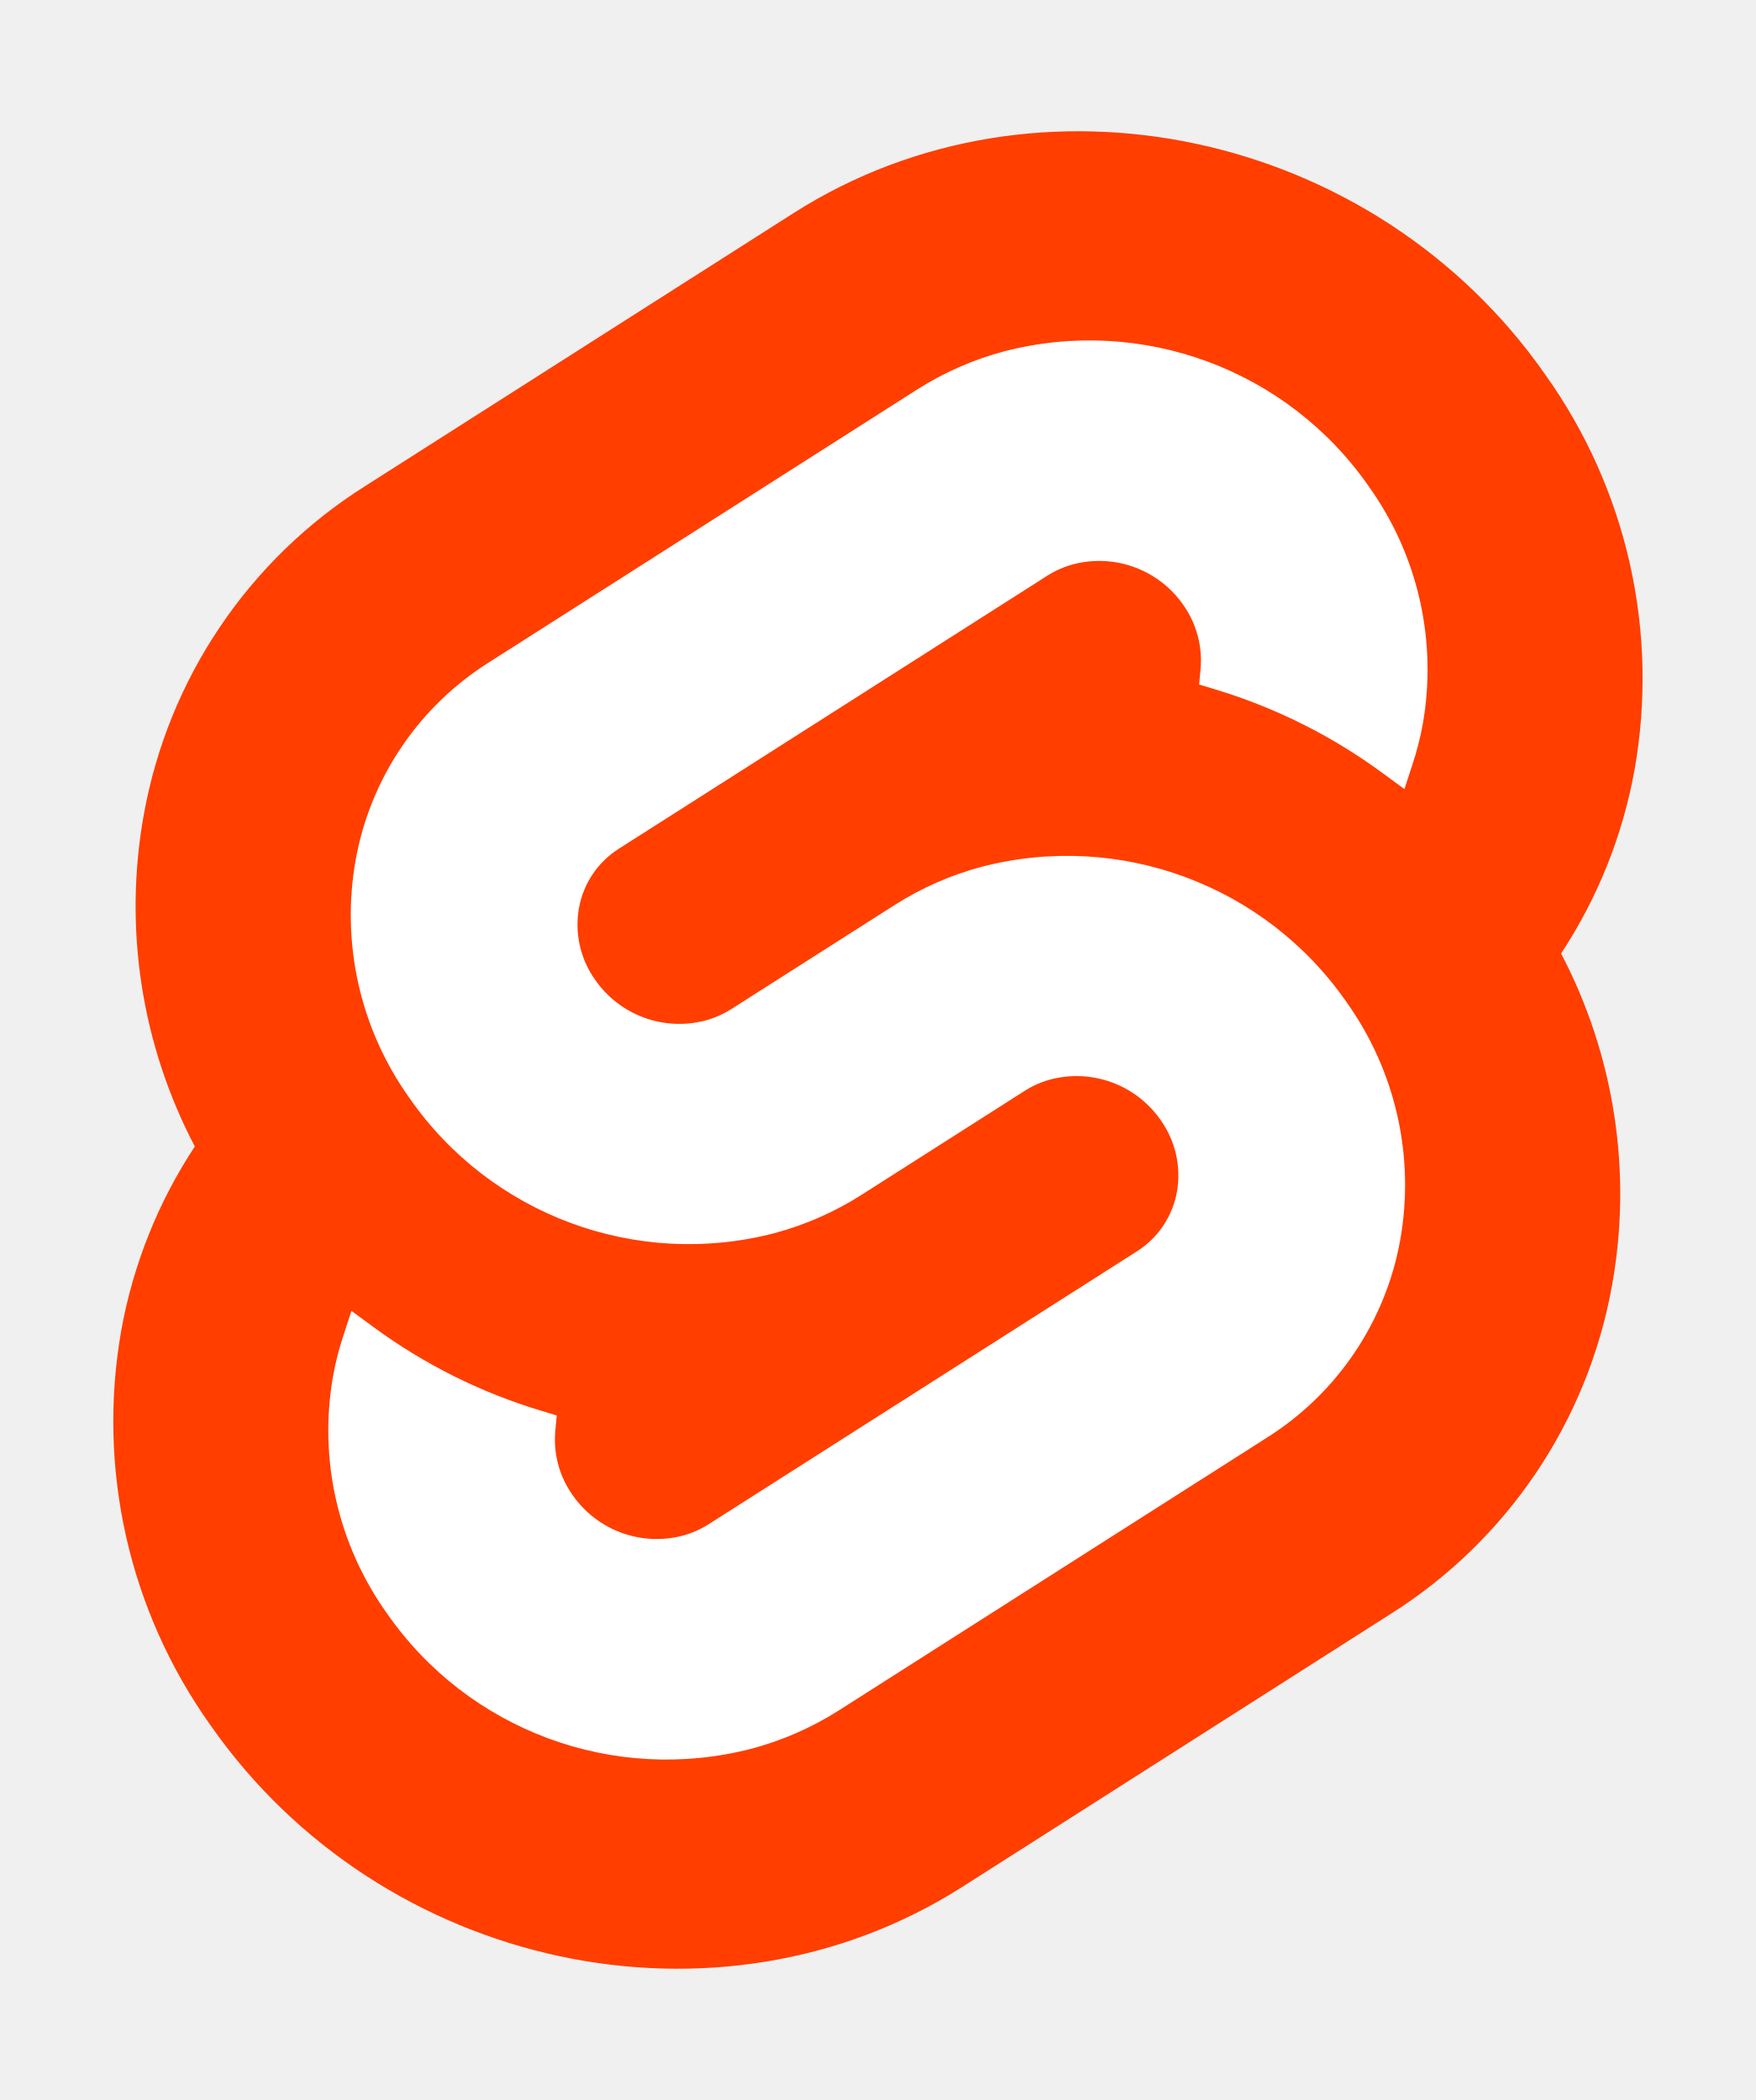
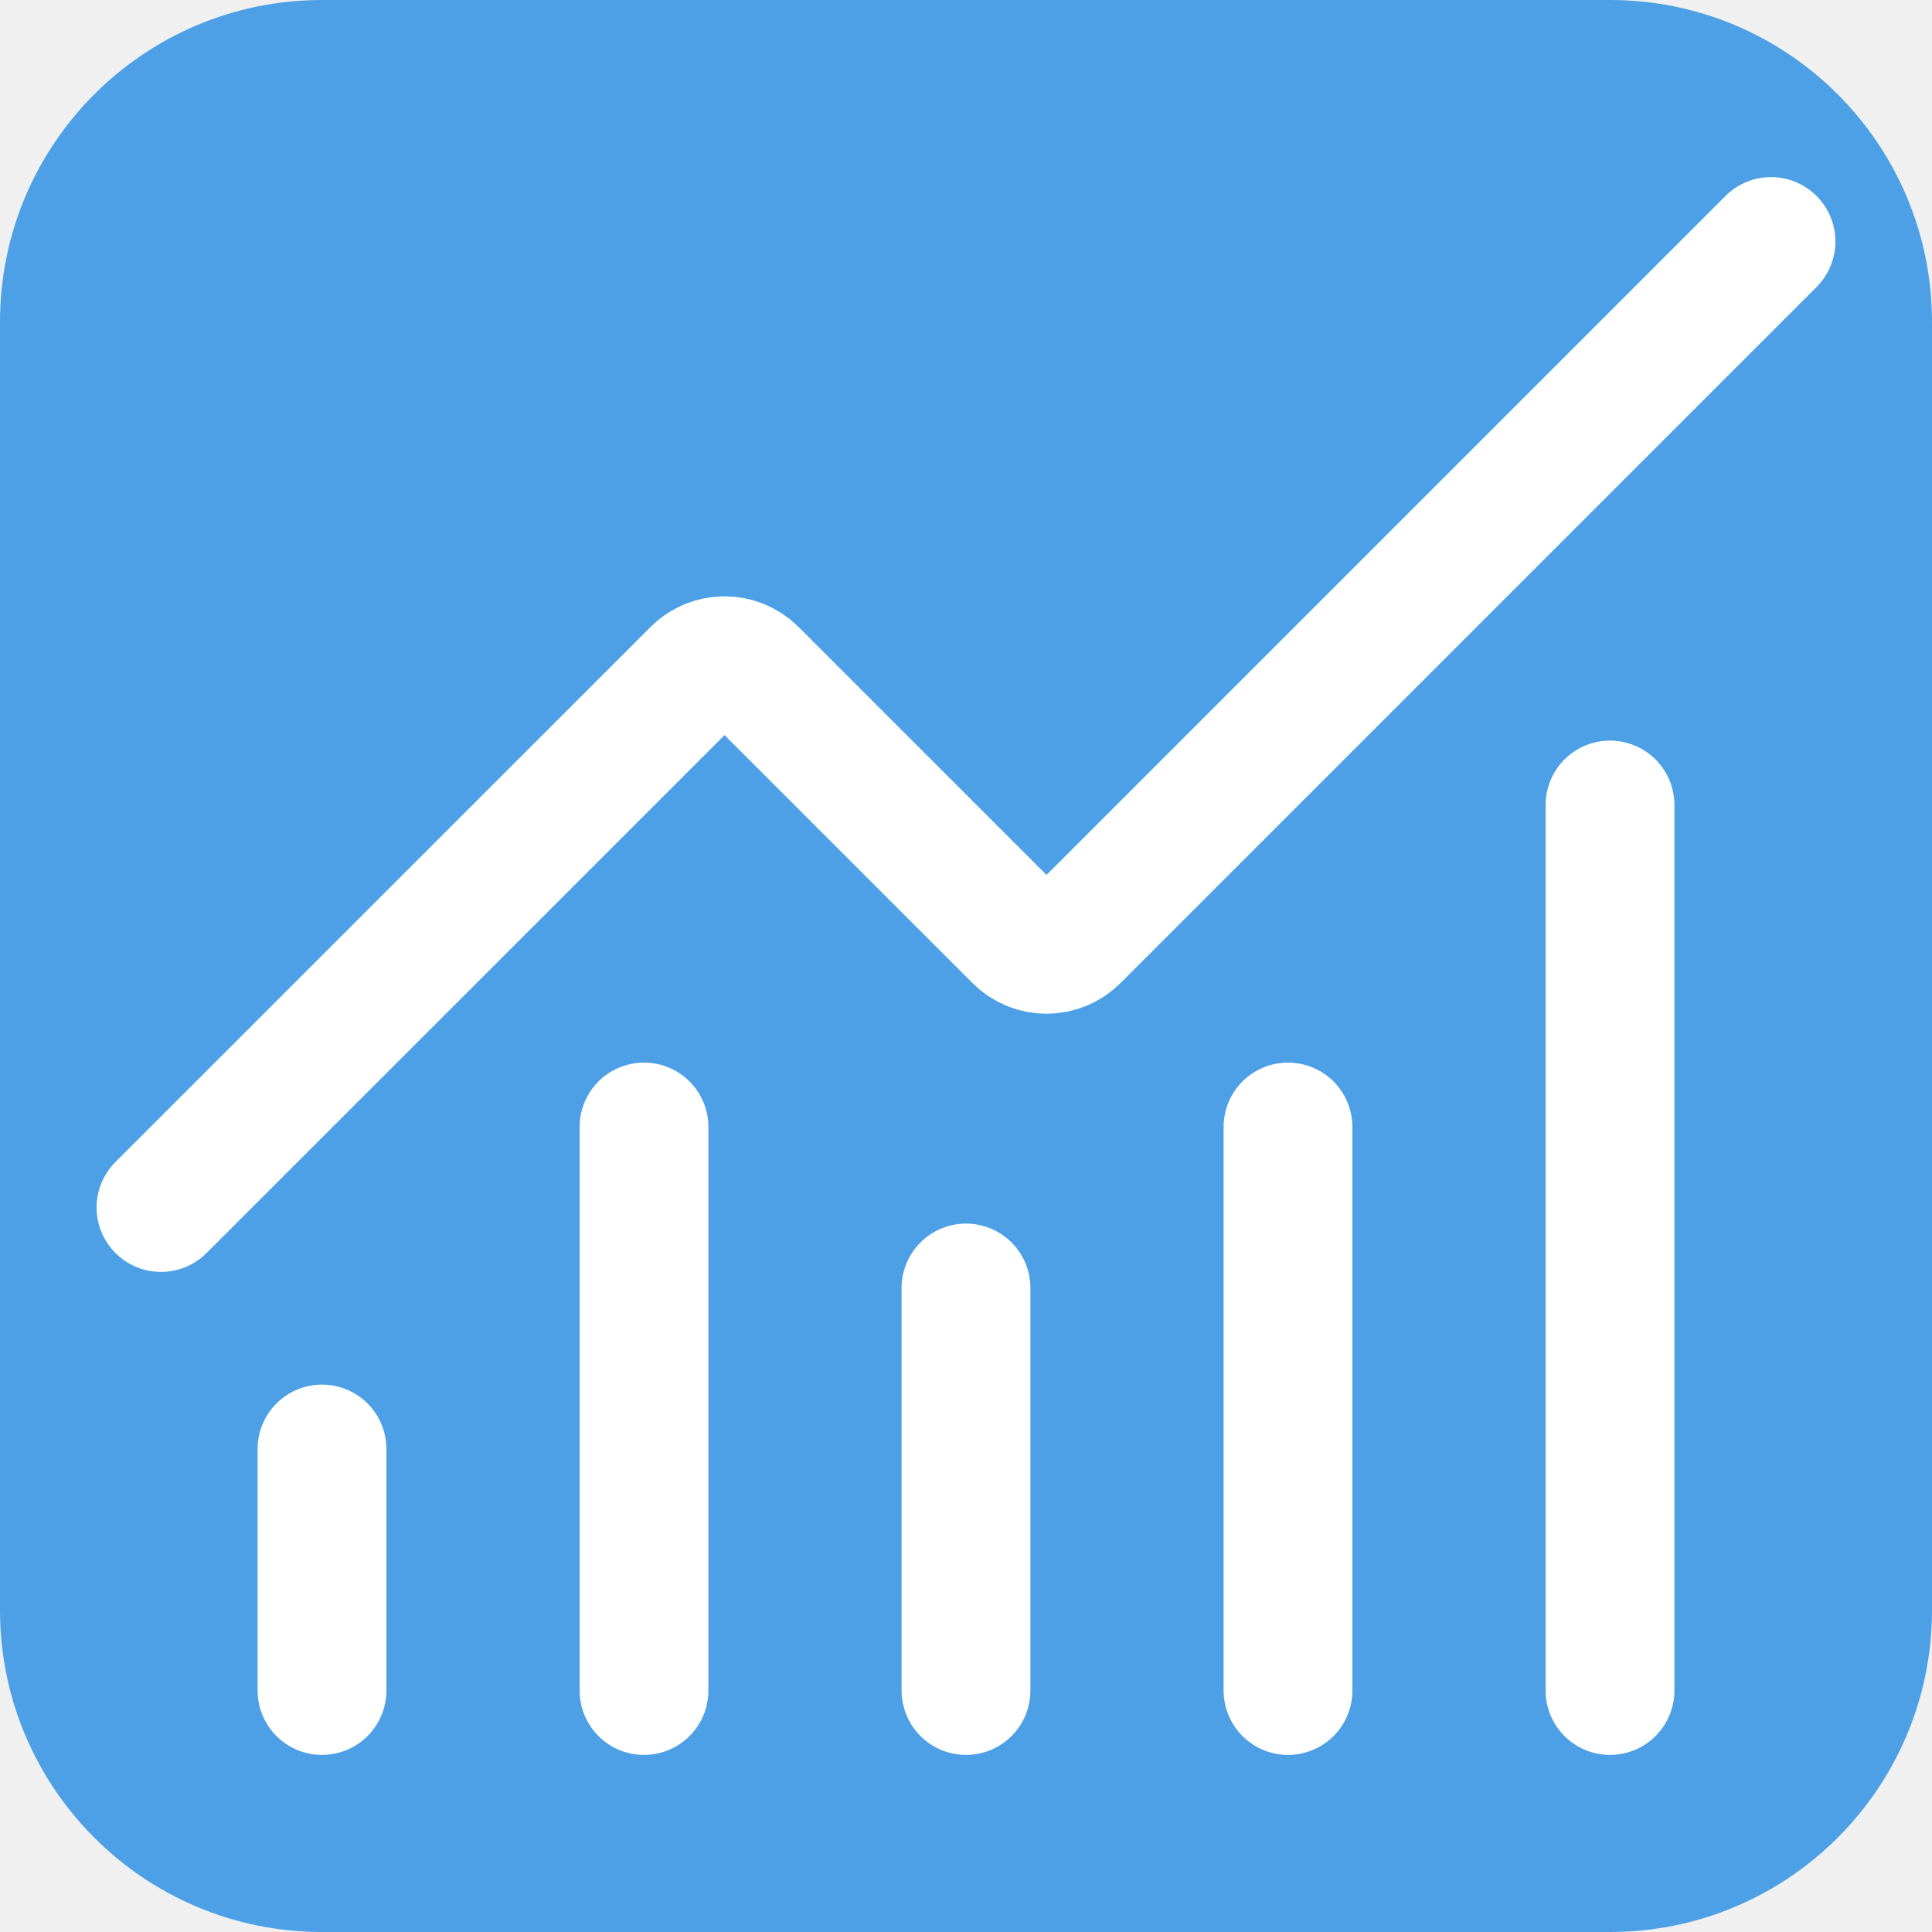
- <svg xmlns="http://www.w3.org/2000/svg" width="107" height="128" viewBox="0 0 107 128">
-   <path d="M94.157 22.819c-10.4-14.885-30.94-19.297-45.792-9.835L22.282 29.608A29.92 29.92 0 0 0 8.764 49.65a31.5 31.5 0 0 0 3.108 20.231 30 30 0 0 0-4.477 11.183 31.9 31.9 0 0 0 5.448 24.116c10.402 14.887 30.942 19.297 45.791 9.835l26.083-16.624A29.92 29.92 0 0 0 98.235 78.35a31.53 31.53 0 0 0-3.105-20.232 30 30 0 0 0 4.474-11.182 31.88 31.88 0 0 0-5.447-24.116" style="fill:#ff3e00" />
-   <path d="M45.817 106.582a20.72 20.72 0 0 1-22.237-8.243 19.17 19.17 0 0 1-3.277-14.503 18 18 0 0 1 .624-2.435l.49-1.498 1.337.981a33.6 33.6 0 0 0 10.203 5.098l.97.294-.09.968a5.85 5.85 0 0 0 1.052 3.878 6.24 6.24 0 0 0 6.695 2.485 5.8 5.8 0 0 0 1.603-.704L69.27 76.28a5.43 5.43 0 0 0 2.45-3.631 5.8 5.8 0 0 0-.987-4.371 6.24 6.24 0 0 0-6.698-2.487 5.7 5.7 0 0 0-1.6.704l-9.953 6.345a19 19 0 0 1-5.296 2.326 20.72 20.72 0 0 1-22.237-8.243 19.17 19.17 0 0 1-3.277-14.502 17.99 17.99 0 0 1 8.13-12.052l26.081-16.623a19 19 0 0 1 5.3-2.329 20.72 20.72 0 0 1 22.237 8.243 19.17 19.17 0 0 1 3.277 14.503 18 18 0 0 1-.624 2.435l-.49 1.498-1.337-.98a33.6 33.6 0 0 0-10.203-5.1l-.97-.294.09-.968a5.86 5.86 0 0 0-1.052-3.878 6.24 6.24 0 0 0-6.696-2.485 5.8 5.8 0 0 0-1.602.704L37.73 51.72a5.42 5.42 0 0 0-2.449 3.63 5.79 5.79 0 0 0 .986 4.372 6.24 6.24 0 0 0 6.698 2.486 5.8 5.8 0 0 0 1.602-.704l9.952-6.342a19 19 0 0 1 5.295-2.328 20.72 20.72 0 0 1 22.237 8.242 19.17 19.17 0 0 1 3.277 14.503 18 18 0 0 1-8.13 12.053l-26.081 16.622a19 19 0 0 1-5.3 2.328" style="fill:#fff" />
+ <svg xmlns="http://www.w3.org/2000/svg" width="48" height="48" viewBox="0 0 24 24" fill="none">
+   <rect width="24" height="24" rx="4" fill="#4DA0E6" />
+   <g stroke="#fff" stroke-width="1.6" stroke-linecap="round" stroke-linejoin="round">
+     <path d="M12 16v5" />
+     <path d="M16 14v7" />
+     <path d="M20 10v11" />
+     <path d="m22 3-8.646 8.646a.5.5 0 0 1-.708 0L9.354 8.354a.5.5 0 0 0-.707 0L2 15" />
+     <path d="M4 18v3" />
+     <path d="M8 14v7" />
+   </g>
</svg>
